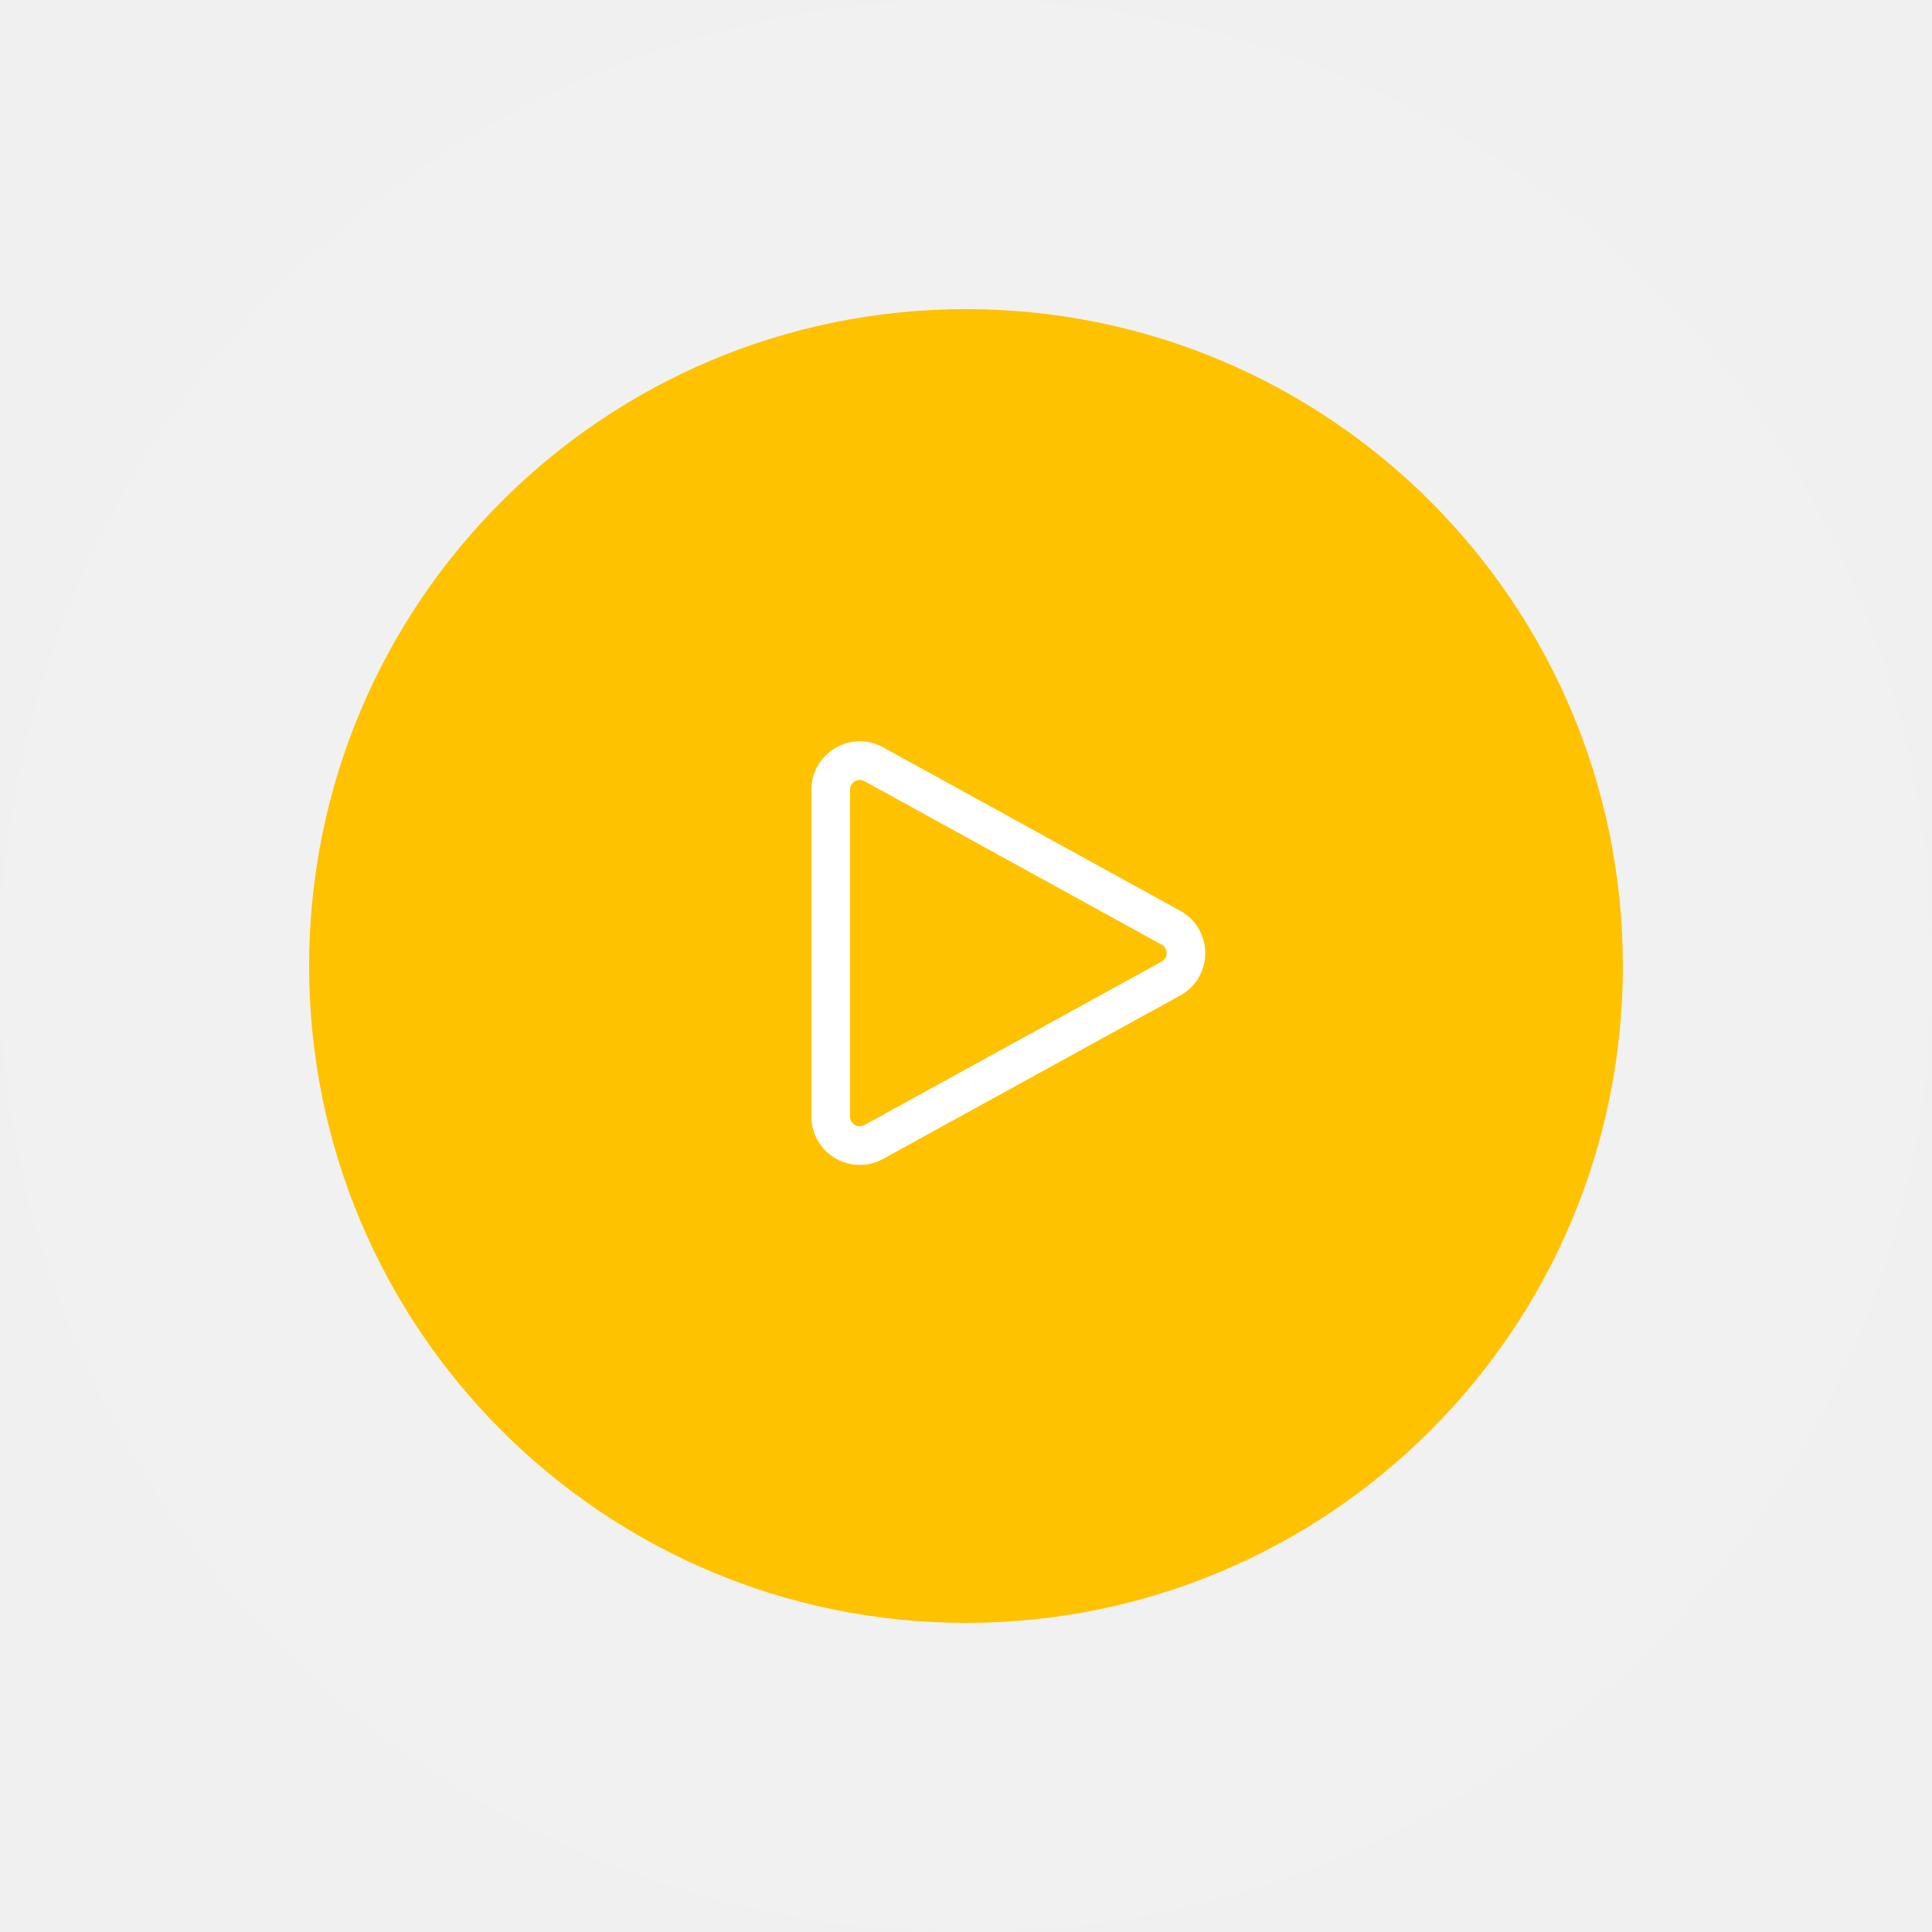
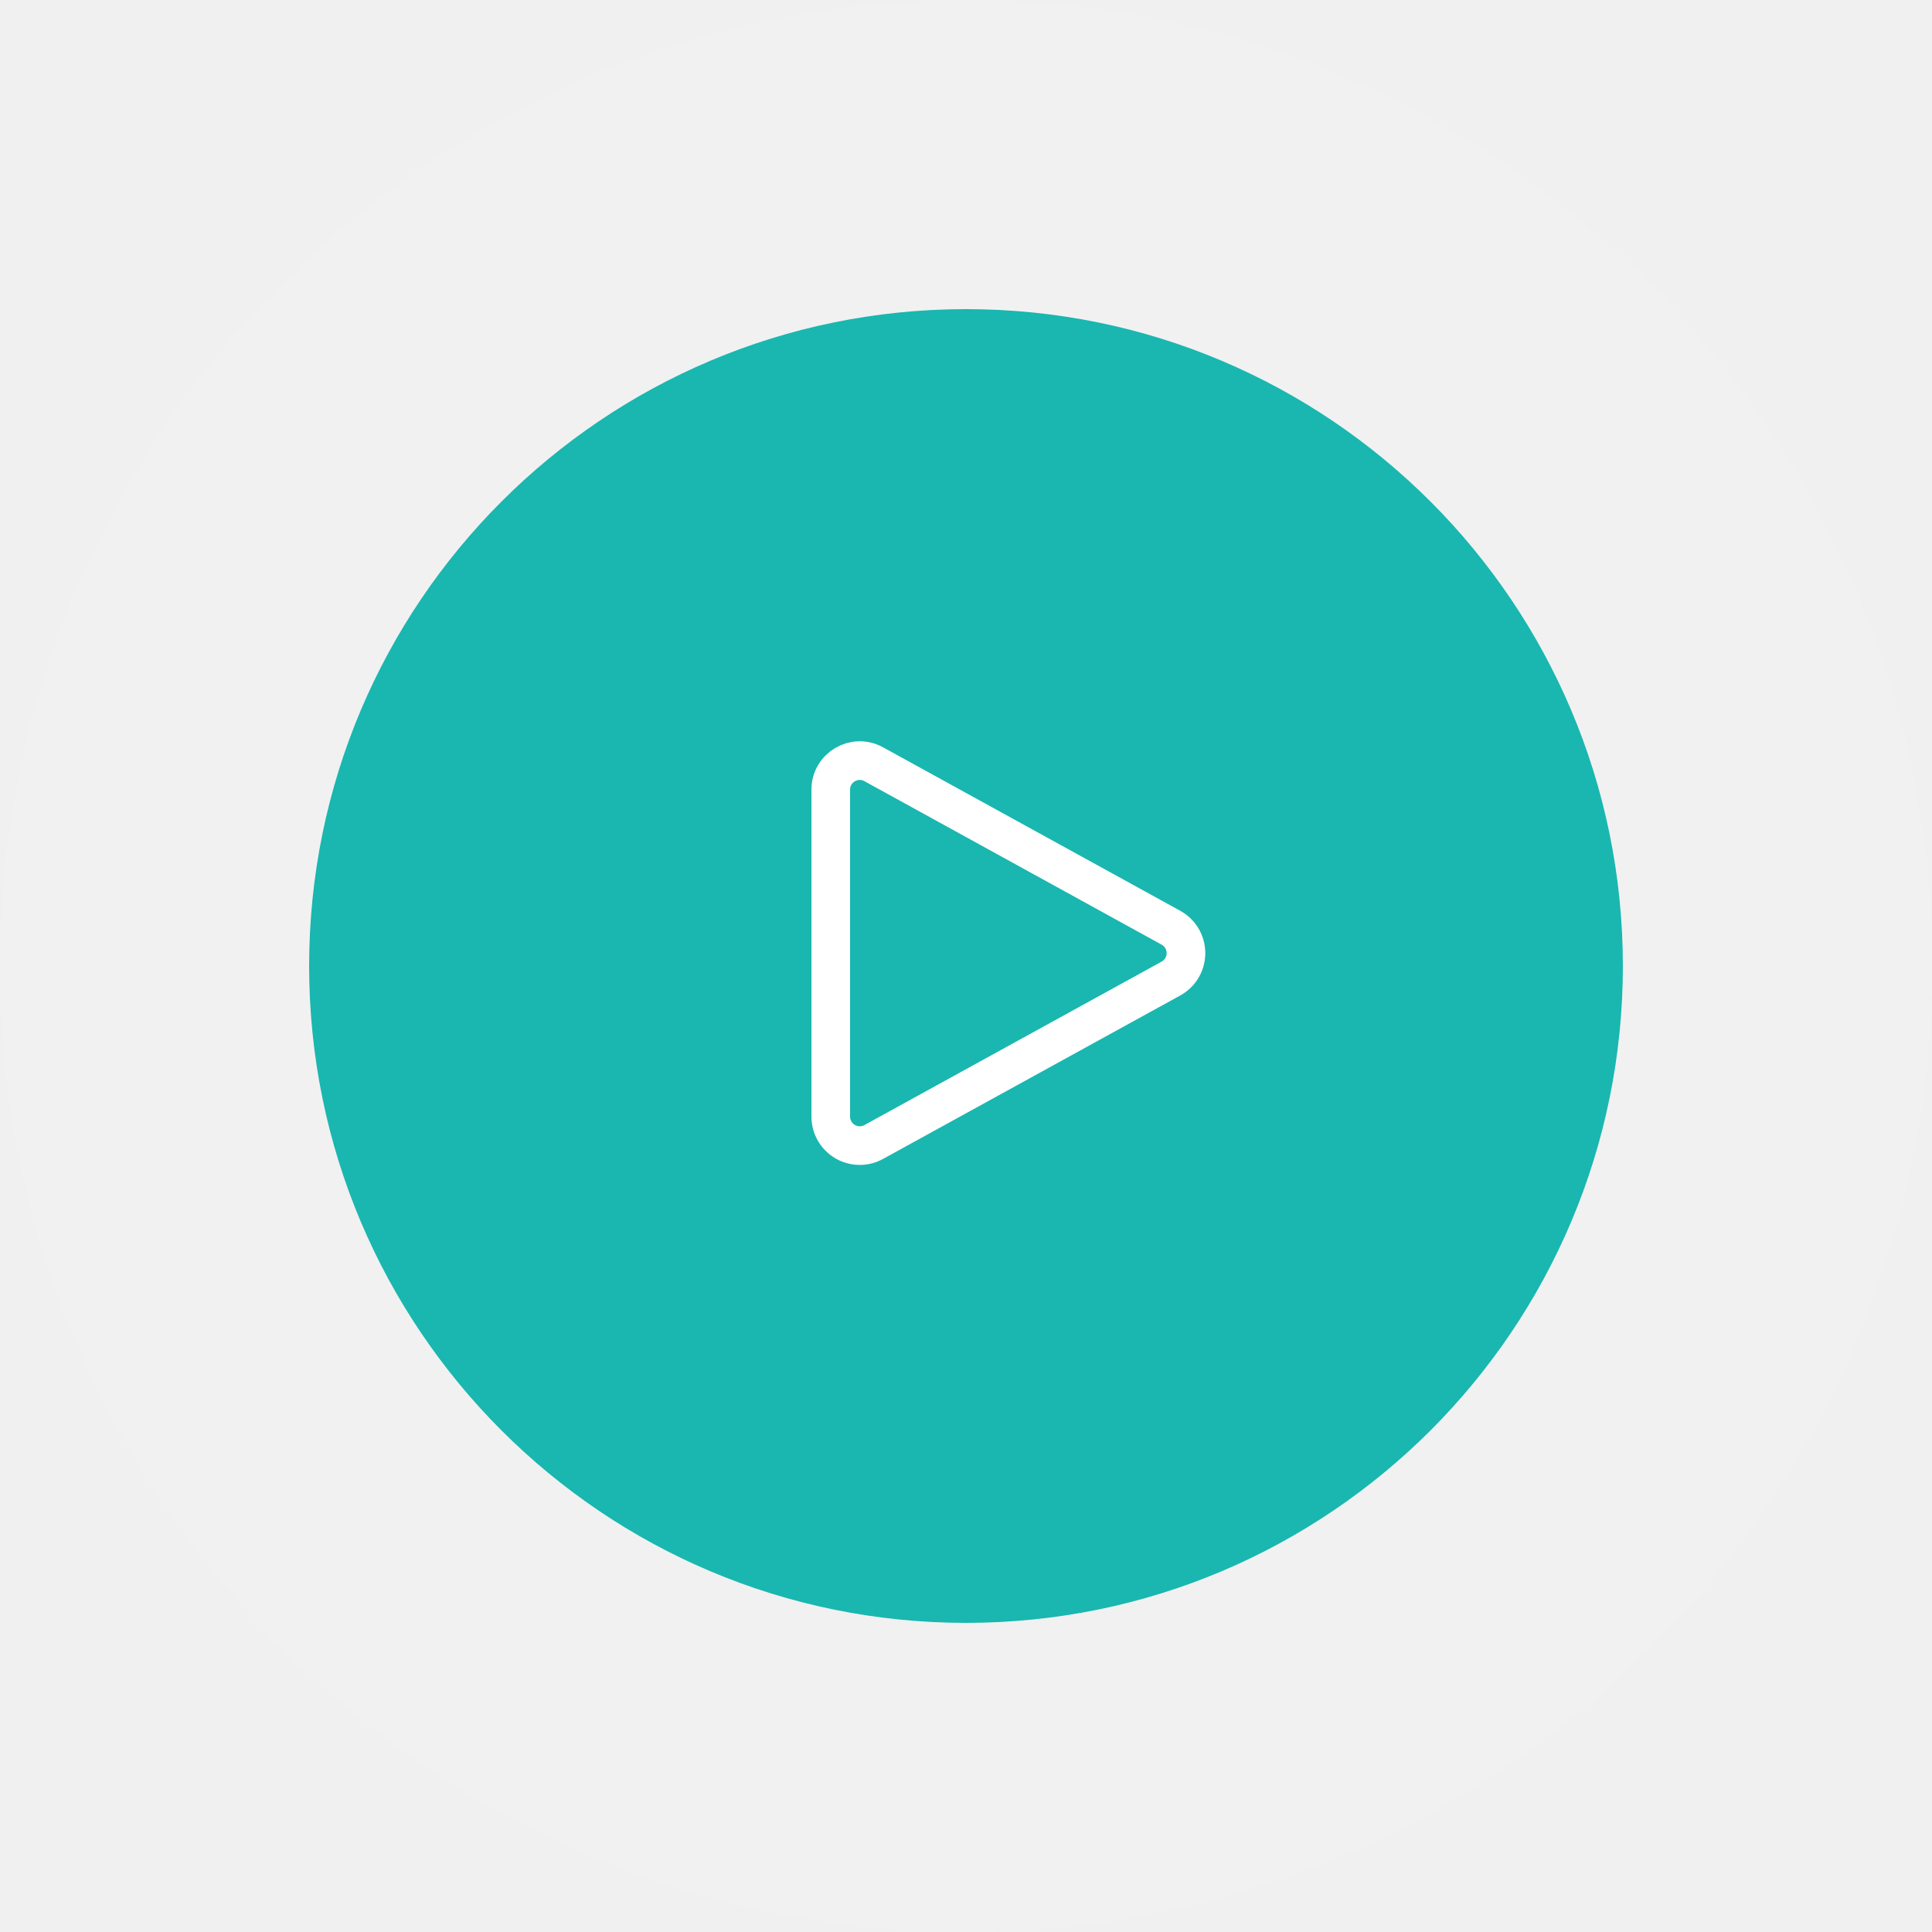
<svg xmlns="http://www.w3.org/2000/svg" width="75" height="75" viewBox="0 0 75 75" fill="none">
-   <circle cx="37.5" cy="37.5" r="25.5" fill="#FEC201" />
+   <circle cx="37.5" cy="37.5" r="25.5" fill="#19B7B0" />
  <circle cx="37.5" cy="37.5" r="31.5" stroke="white" stroke-opacity="0.1" stroke-width="12" />
  <path d="M32.25 30.653C32.25 29.797 33.167 29.255 33.917 29.667L45.457 36.015C45.633 36.112 45.781 36.255 45.883 36.428C45.985 36.602 46.039 36.799 46.039 37.001C46.039 37.202 45.985 37.4 45.883 37.573C45.781 37.746 45.633 37.889 45.457 37.986L33.917 44.333C33.746 44.427 33.553 44.475 33.358 44.472C33.162 44.469 32.971 44.415 32.803 44.316C32.635 44.216 32.495 44.075 32.398 43.905C32.301 43.735 32.25 43.543 32.25 43.348V30.653Z" stroke="white" stroke-width="1.5" stroke-linecap="round" stroke-linejoin="round" />
</svg>
